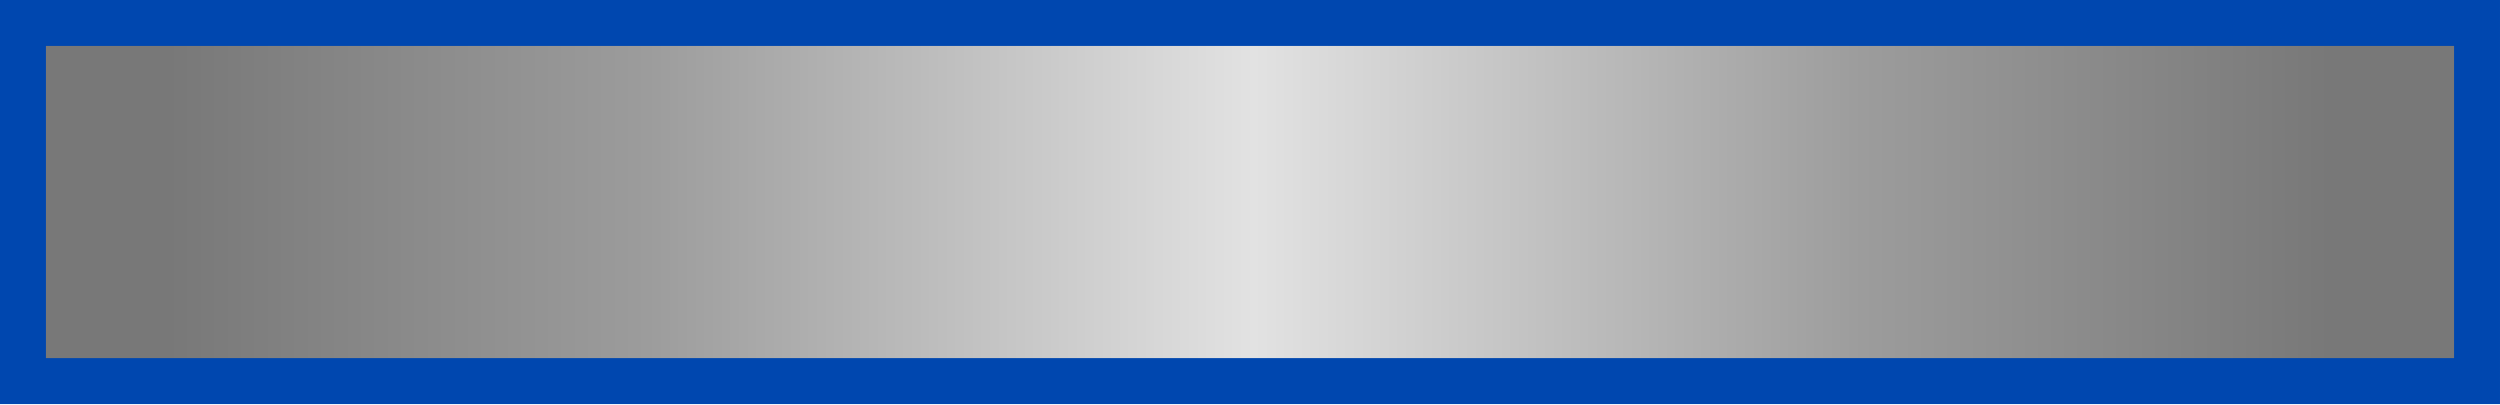
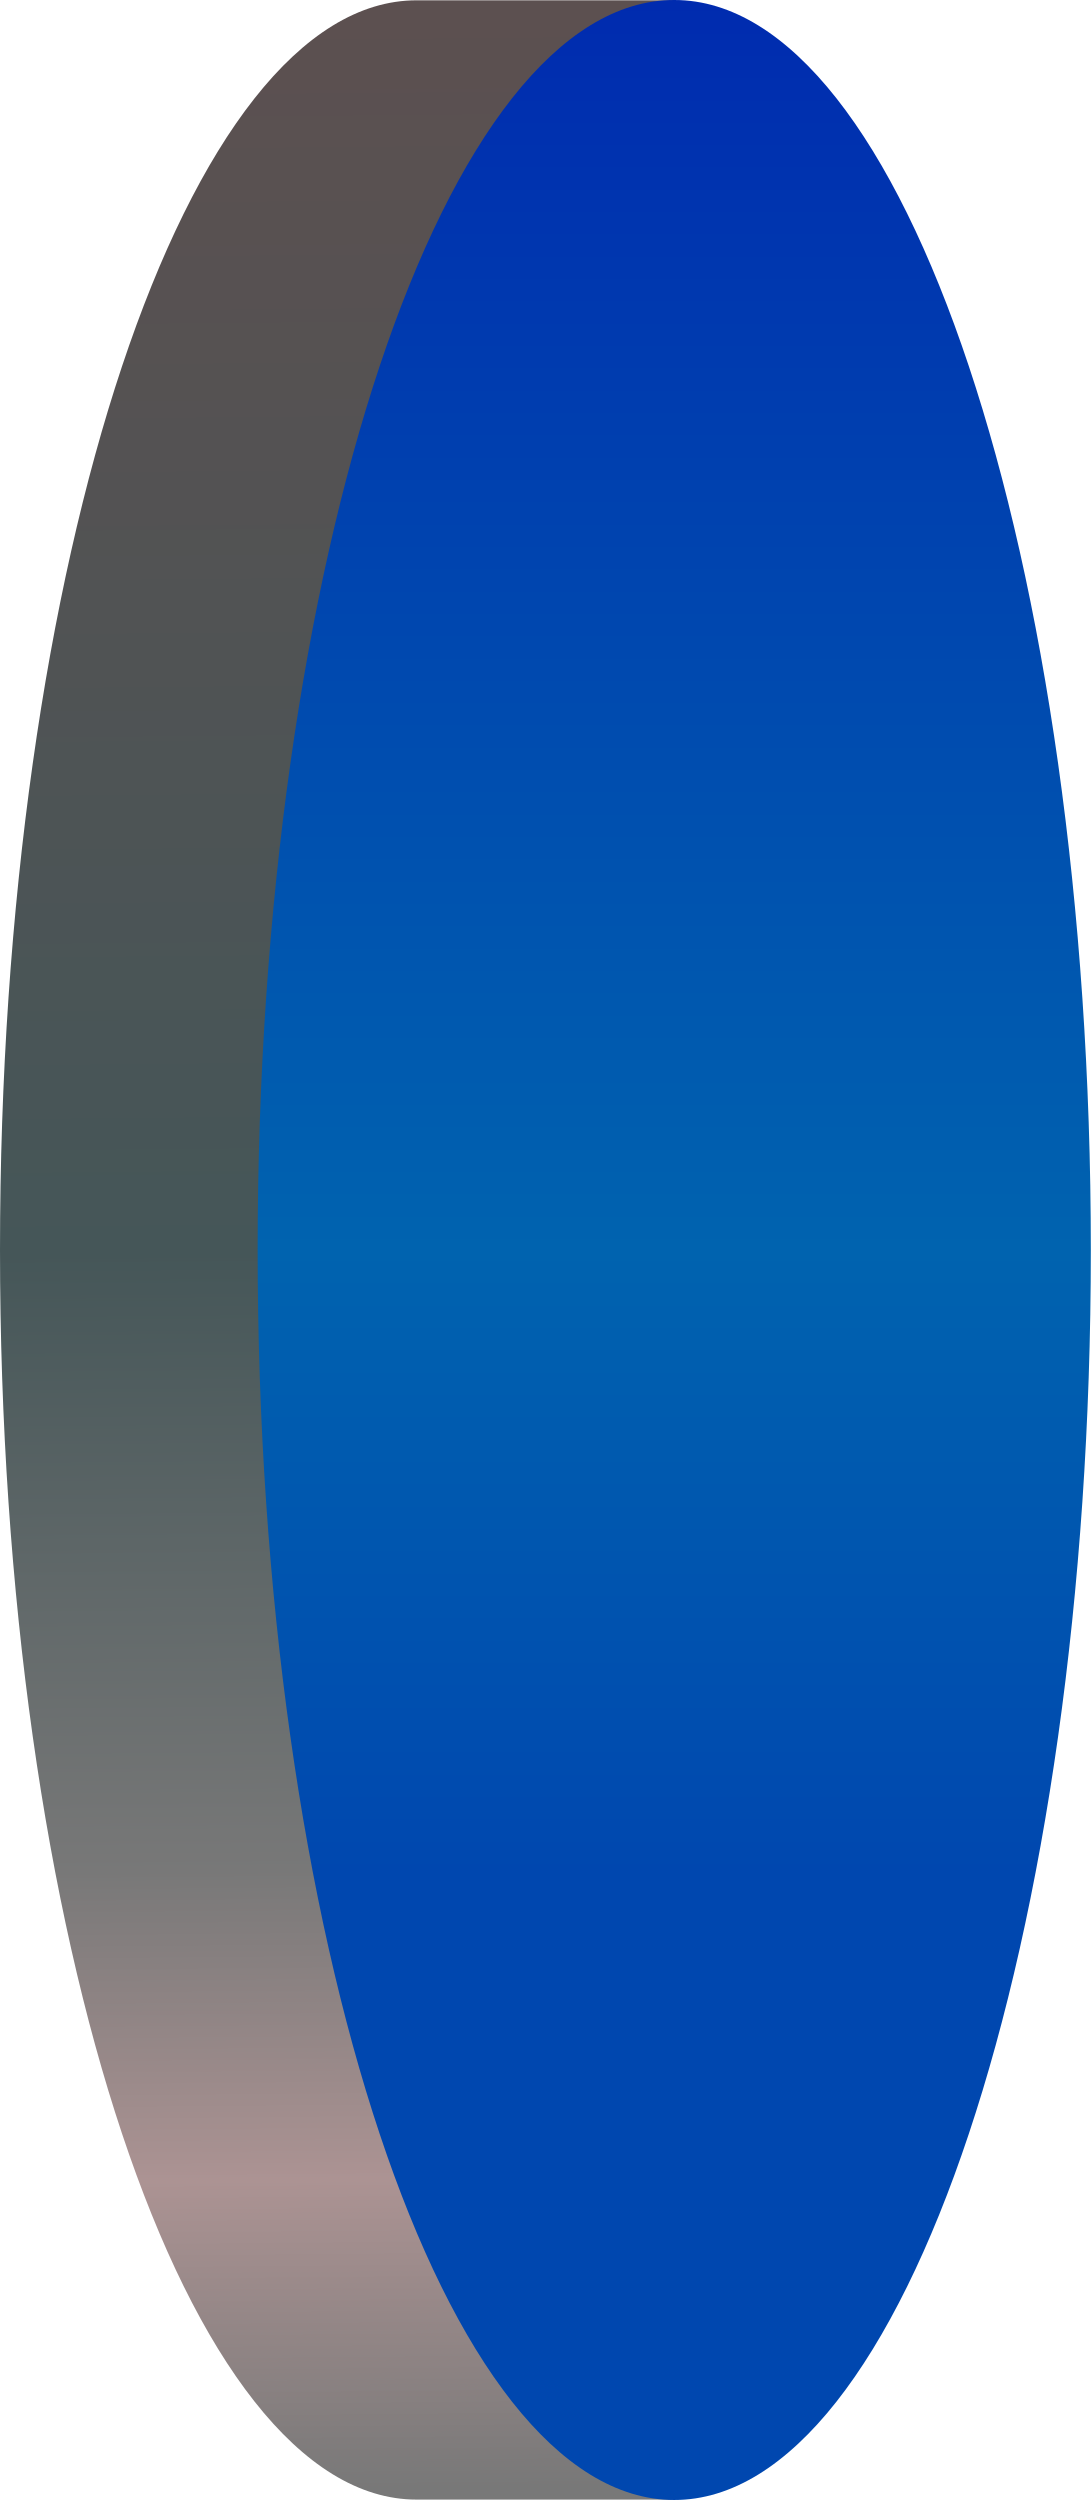
- <svg xmlns="http://www.w3.org/2000/svg" xmlns:xlink="http://www.w3.org/1999/xlink" viewBox="0 0 280.301 45.301" version="1.1" id="svg19846">
-   <defs id="defs19843">
-     <linearGradient xlink:href="#linearGradient15256" id="linearGradient13376" gradientUnits="userSpaceOnUse" gradientTransform="matrix(1.97707 0 0 3.08712 -622.69 306.058)" x1="326.345" y1="-188.391" x2="326.345" y2="-101.093" />
-     <linearGradient id="linearGradient15256">
-       <stop offset=".05" id="stop15246" stop-color="#787878" stop-opacity="1" />
-       <stop offset=".245" id="stop15248" stop-color="#9c9c9c" stop-opacity="1" />
-       <stop offset=".498" id="stop15250" stop-color="#e2e2e2" stop-opacity="1" />
-       <stop offset=".75" id="stop15252" stop-color="#9c9c9c" stop-opacity="1" />
-       <stop offset=".95" id="stop15254" stop-color="#787878" stop-opacity="1" />
+ <svg xmlns="http://www.w3.org/2000/svg" xmlns:xlink="http://www.w3.org/1999/xlink" viewBox="0 0 130.901 300" version="1.1" id="svg5">
+   <defs id="defs2">
+     <linearGradient id="linearGradient11218">
+       <stop offset="0" id="stop11214" stop-color="#5c5050" stop-opacity="1" />
+       <stop offset=".5" id="stop11222" stop-color="#455658" stop-opacity="1" />
+       <stop offset=".75" id="stop11224" stop-color="#787878" stop-opacity="1" />
+       <stop offset=".875" id="stop11226" stop-color="#ac9393" stop-opacity="1" />
+       <stop offset="1" id="stop11216" stop-color="#787878" stop-opacity="1" />
    </linearGradient>
+     <linearGradient id="linearGradient19515">
+       <stop offset="0" id="stop19511" stop-color="#002baf" stop-opacity="1" />
+       <stop offset=".5" id="stop19519" stop-color="#0063af" stop-opacity="1" />
+       <stop offset=".75" id="stop19513" stop-color="#0047af" stop-opacity="1" />
+     </linearGradient>
+     <linearGradient xlink:href="#linearGradient19515" id="linearGradient19517" x1="68.874" y1="-151.046" x2="263.874" y2="-151.046" gradientUnits="userSpaceOnUse" gradientTransform="matrix(1.54437 0 0 1.54413 -32.483 64.135)" />
+     <linearGradient xlink:href="#linearGradient11218" id="linearGradient11220" x1="158.47" y1="35.427" x2="238.257" y2="322.885" gradientUnits="userSpaceOnUse" />
  </defs>
-   <g id="beamsplitter-caf2" transform="translate(-.722 .893)">
-     <path id="rect32961-3-3" transform="rotate(90)" fill="url(#linearGradient13376)" fill-opacity="1" stroke="#0047af" stroke-width="10.301" stroke-dasharray="none" stroke-opacity="1" paint-order="markers stroke fill" d="M4.257-275.872h35v270h-35z" />
+   <g id="flat-rotatable-mirror" transform="rotate(15 235.756 -369.282) scale(.99617)" fill-opacity="1" fill-rule="evenodd">
+     <path id="ellipse4005" d="M239.916 168.089a150.533 50.178 75 00-49.223-109.232l-8.356-31.184-29.826 7.992v.003a150.533 50.178 75 00-.024.003 150.533 50.178 75 00-9.507 158.391 150.533 50.178 75 0087.43 132.417 150.533 50.178 75 00.022-.006l29.827-7.992-8.275-30.88a150.533 50.178 75 00-12.068-119.512z" fill="url(#linearGradient11220)" stroke="none" stroke-width="15.646" stroke-dasharray="none" />
+     <ellipse id="path4003" cx="224.46" cy="-169.1" rx="150.576" ry="50.184" transform="rotate(75)" fill="url(#linearGradient19517)" stroke-width="15.65" />
  </g>
</svg>
